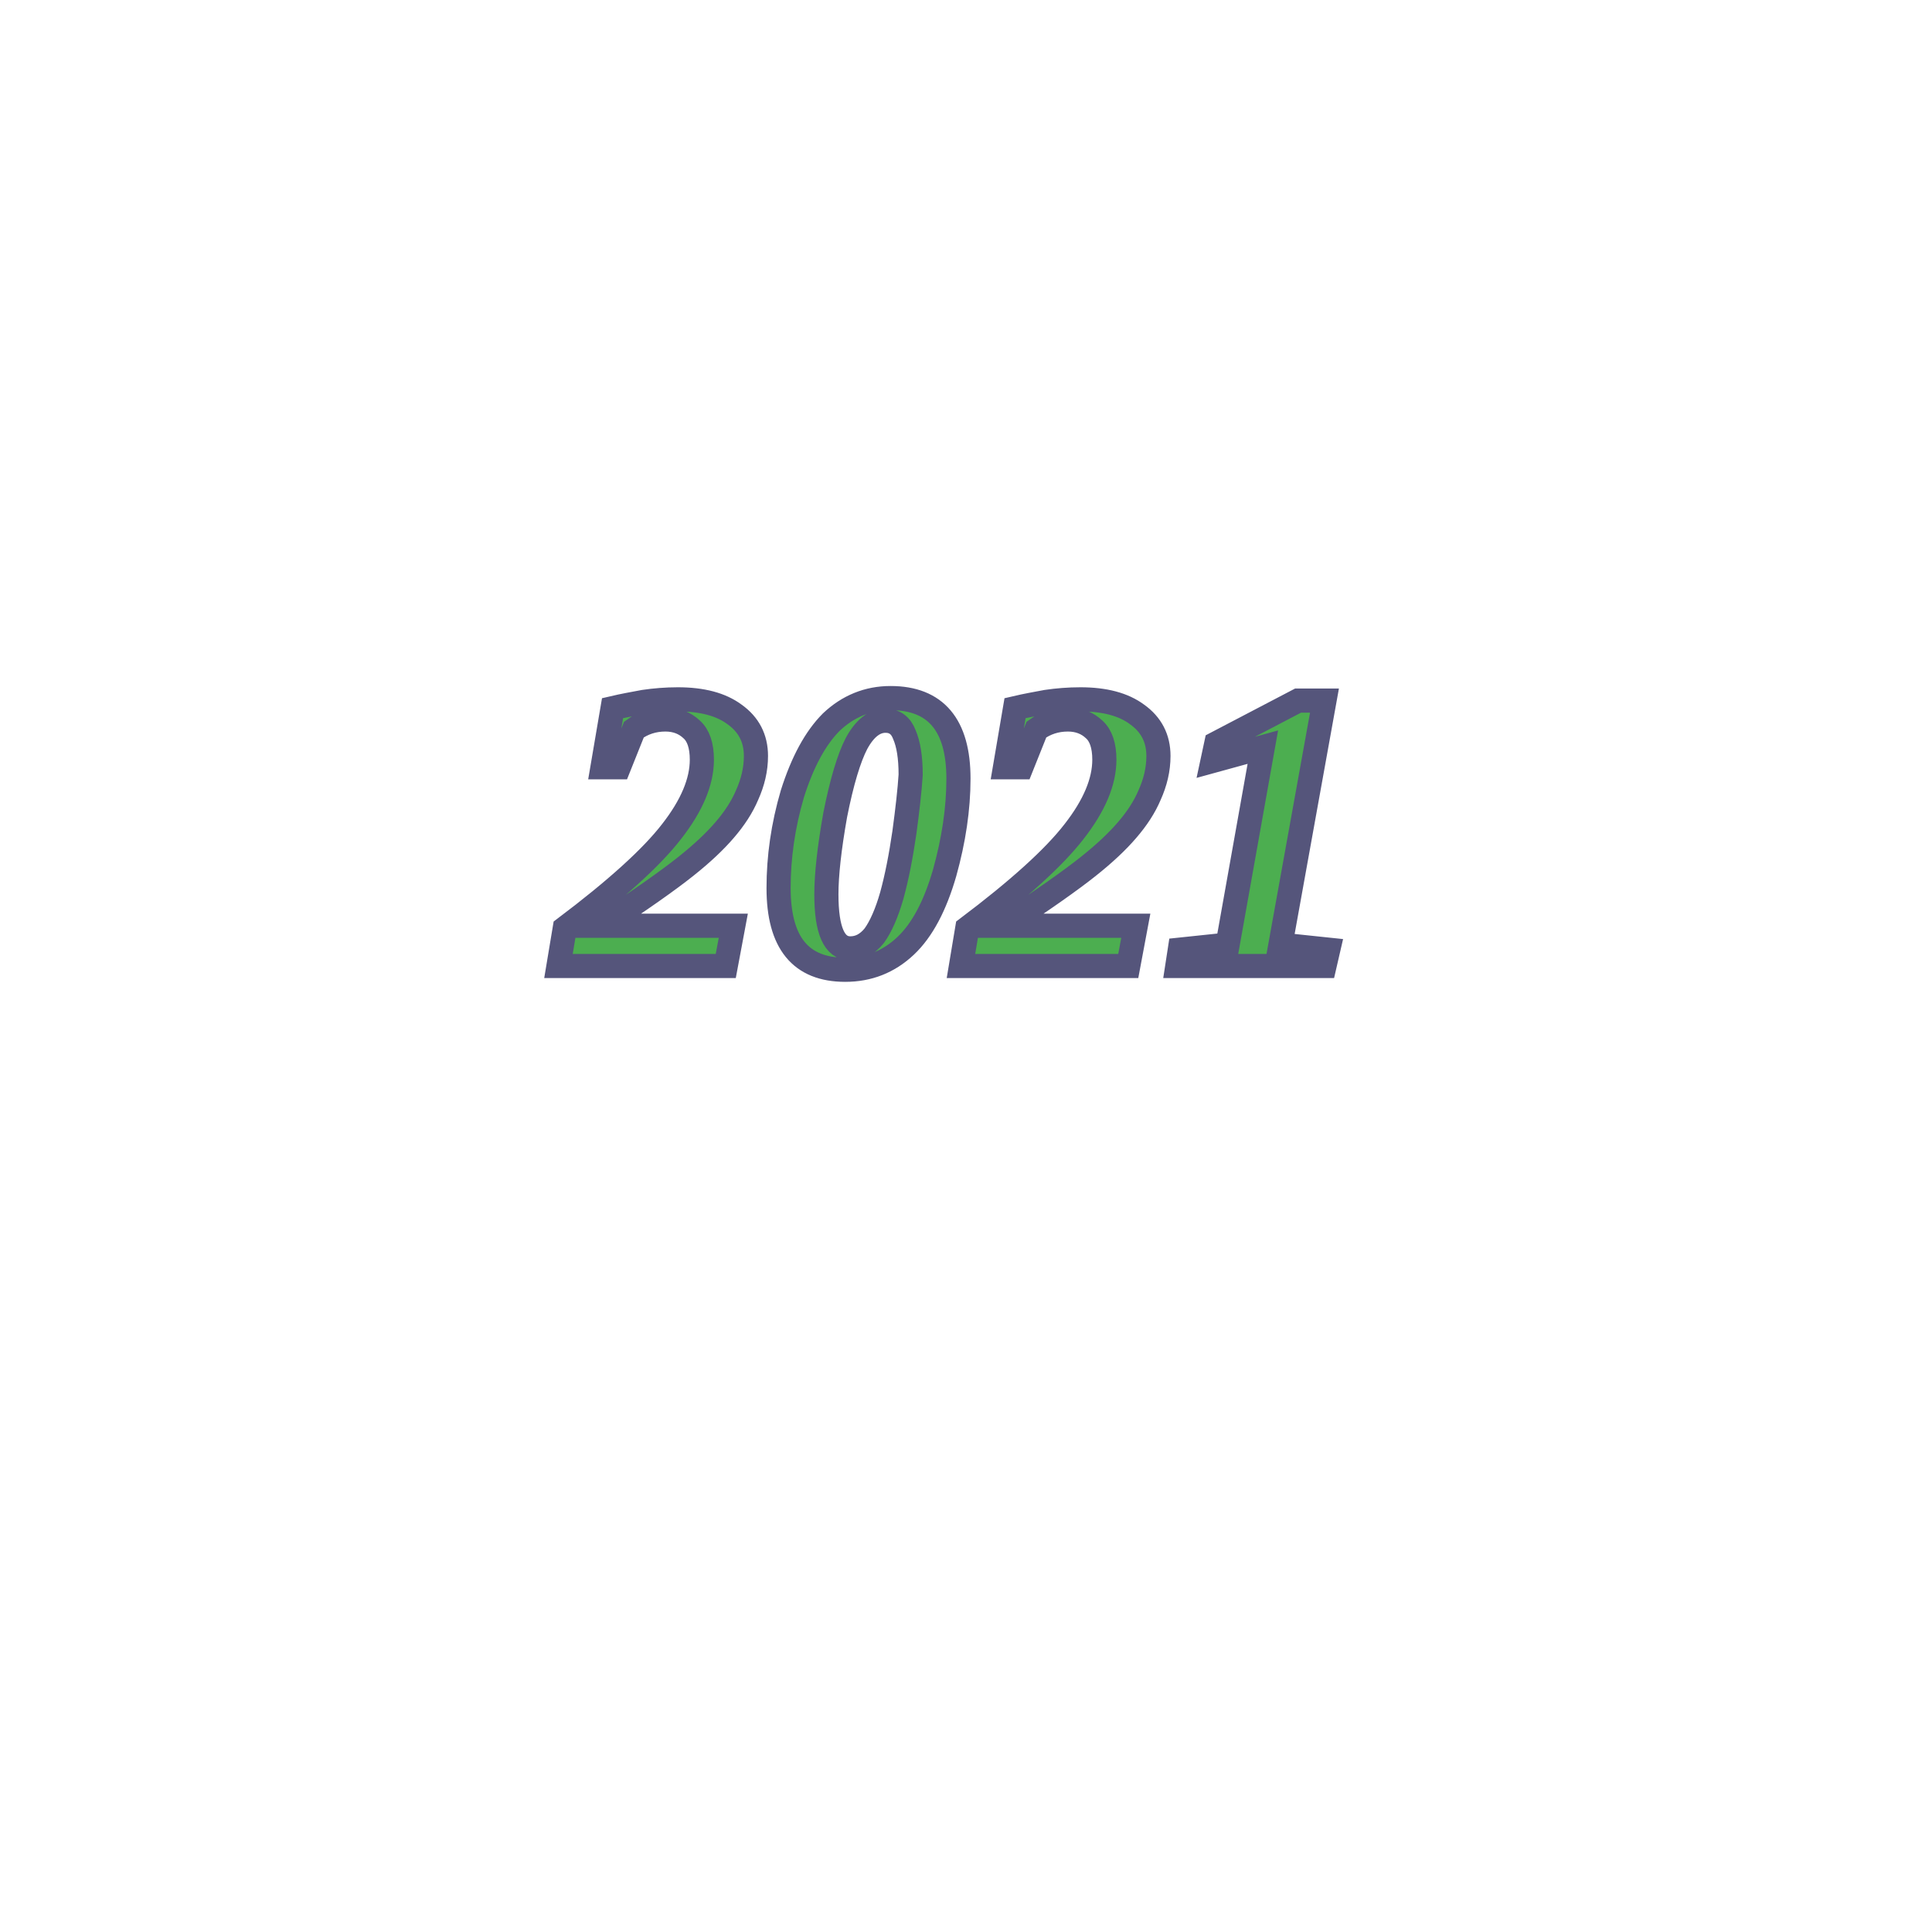
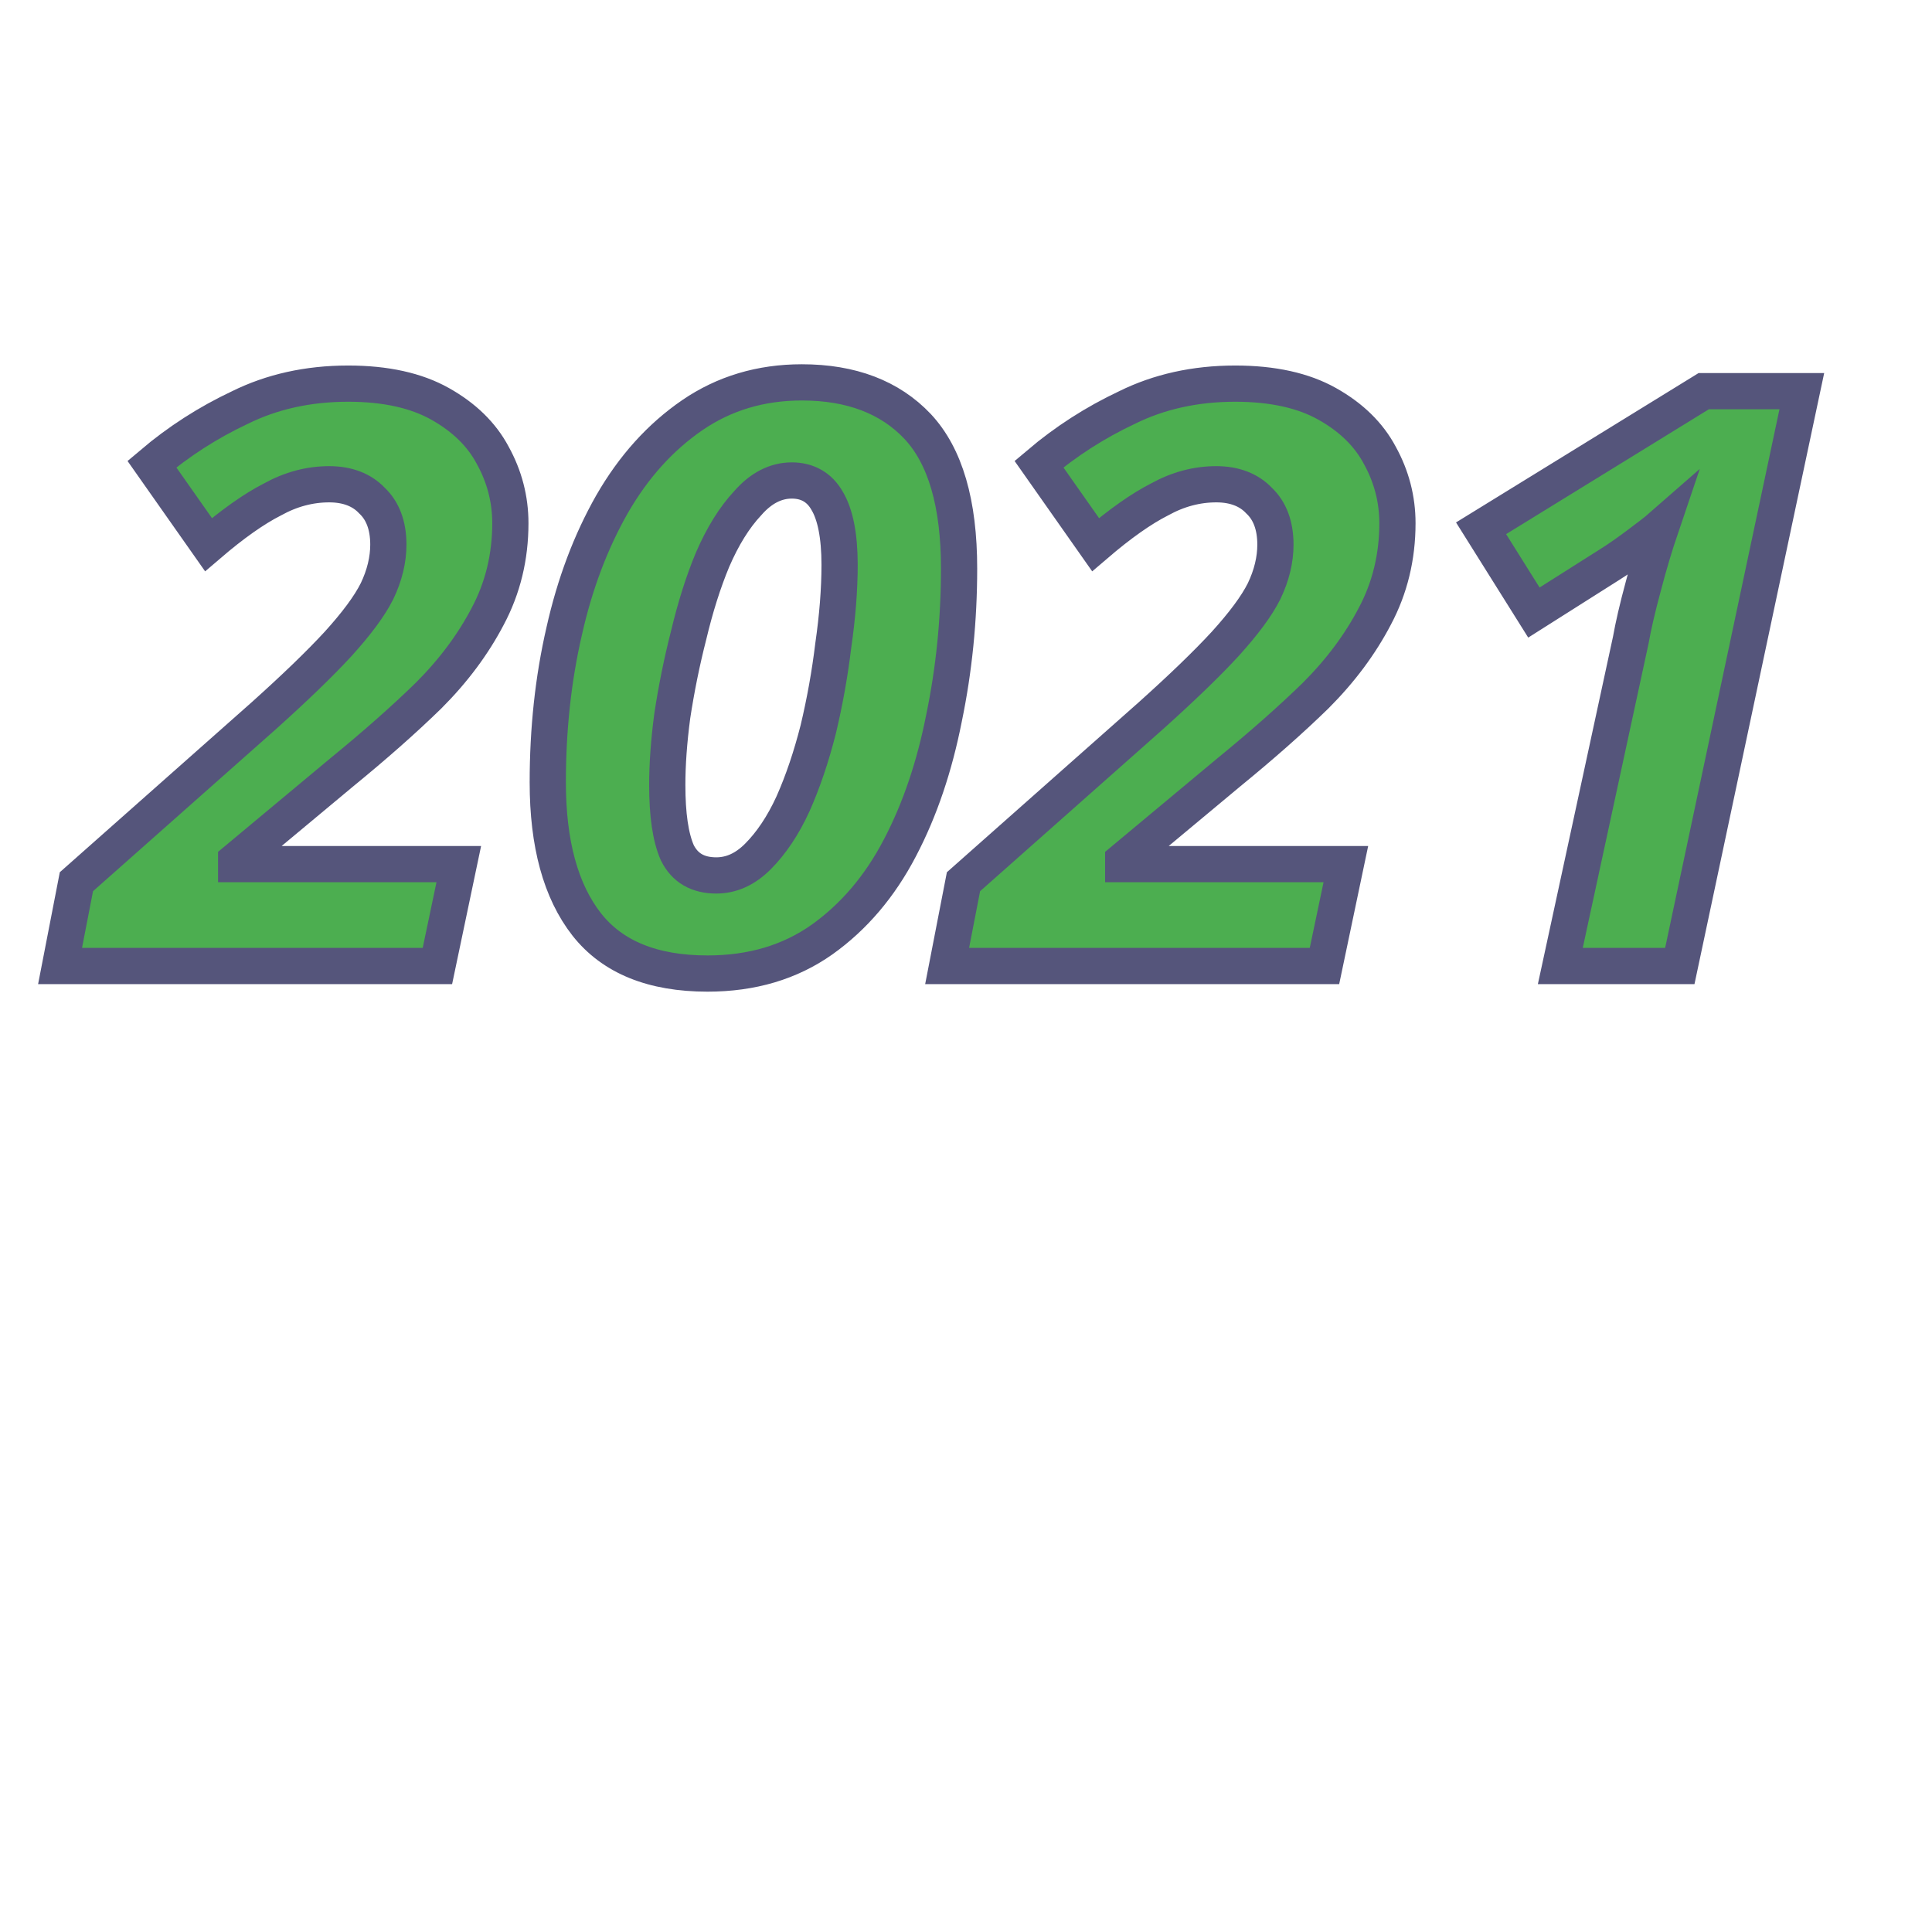
<svg xmlns="http://www.w3.org/2000/svg" role="img" viewBox="0 0 24 24" fill="none">
-   <text stroke-width="0.3px" fill="#4cae50" stroke="#55557b" font-style="italic" font-weight="bold" font-size="5px" text-anchor="middle" y="50%" x="50%" alignment-baseline="central">2021</text>
+   <text font-family="sans-serif" stroke-width="0.45px" fill="#4cae50" stroke="#55557b" font-style="italic" font-weight="bold" font-size="10px" text-anchor="middle" y="50%" x="50%" alignment-baseline="central">2021</text>
</svg>
